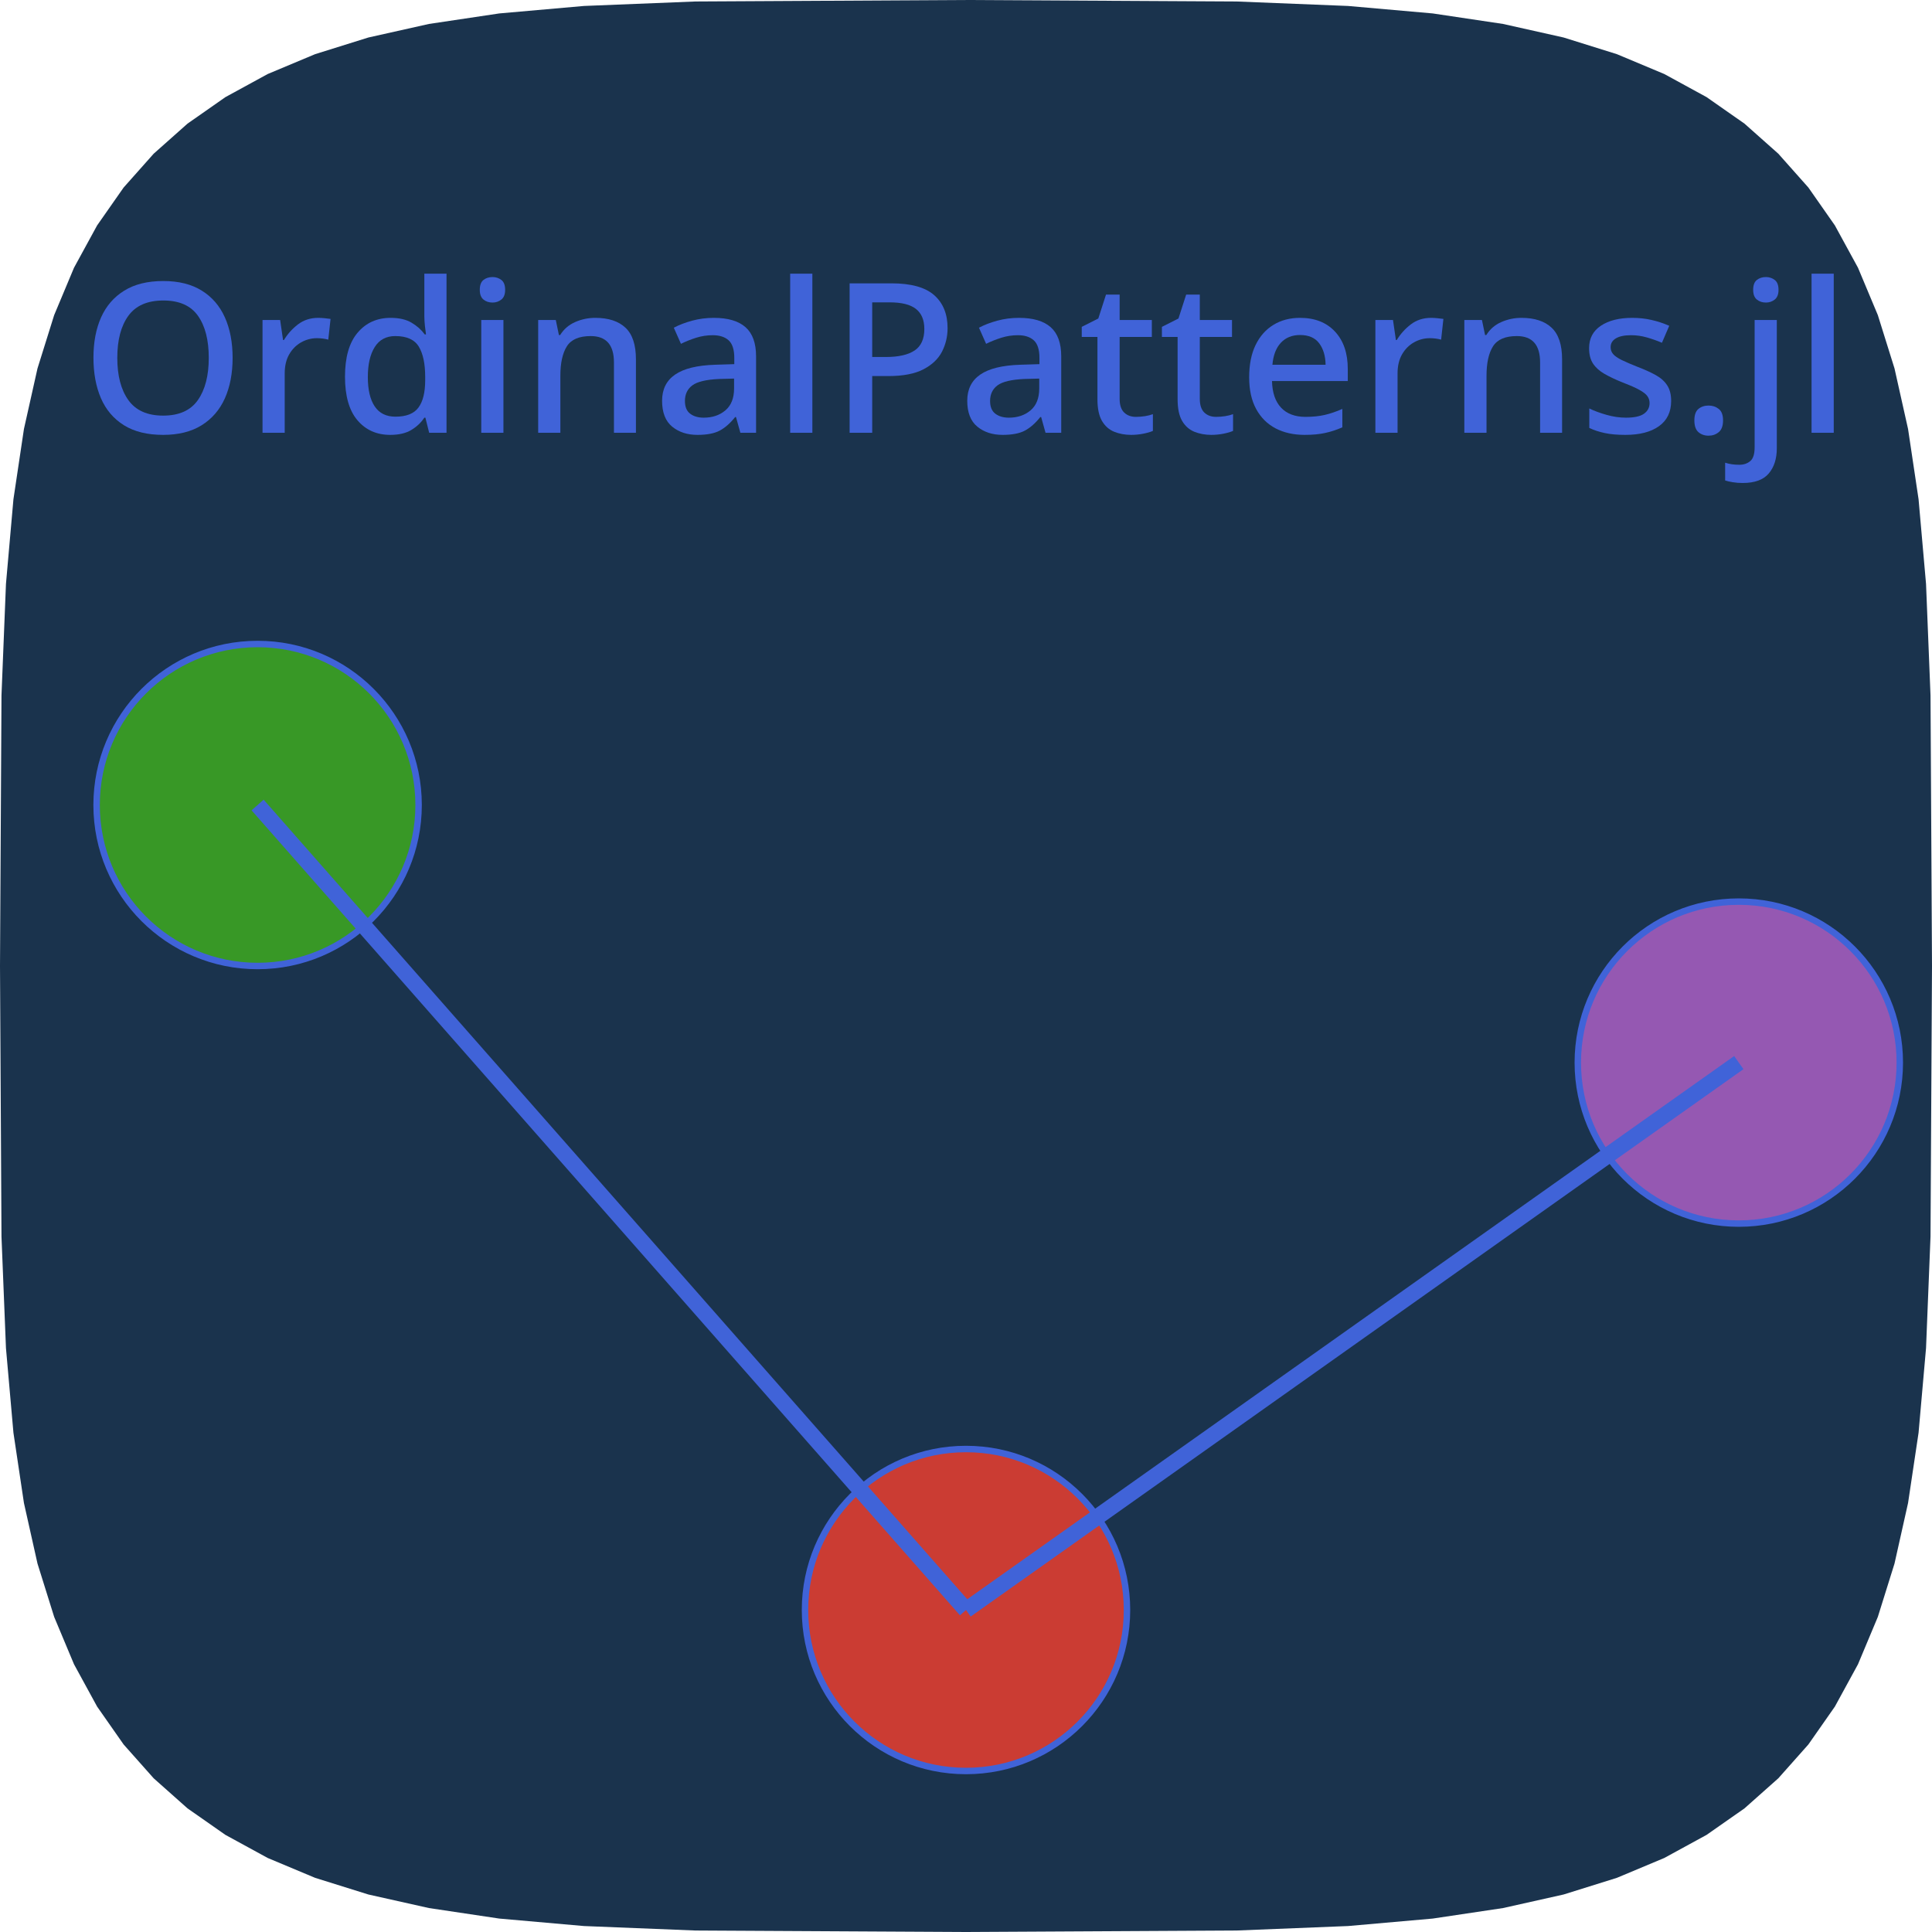
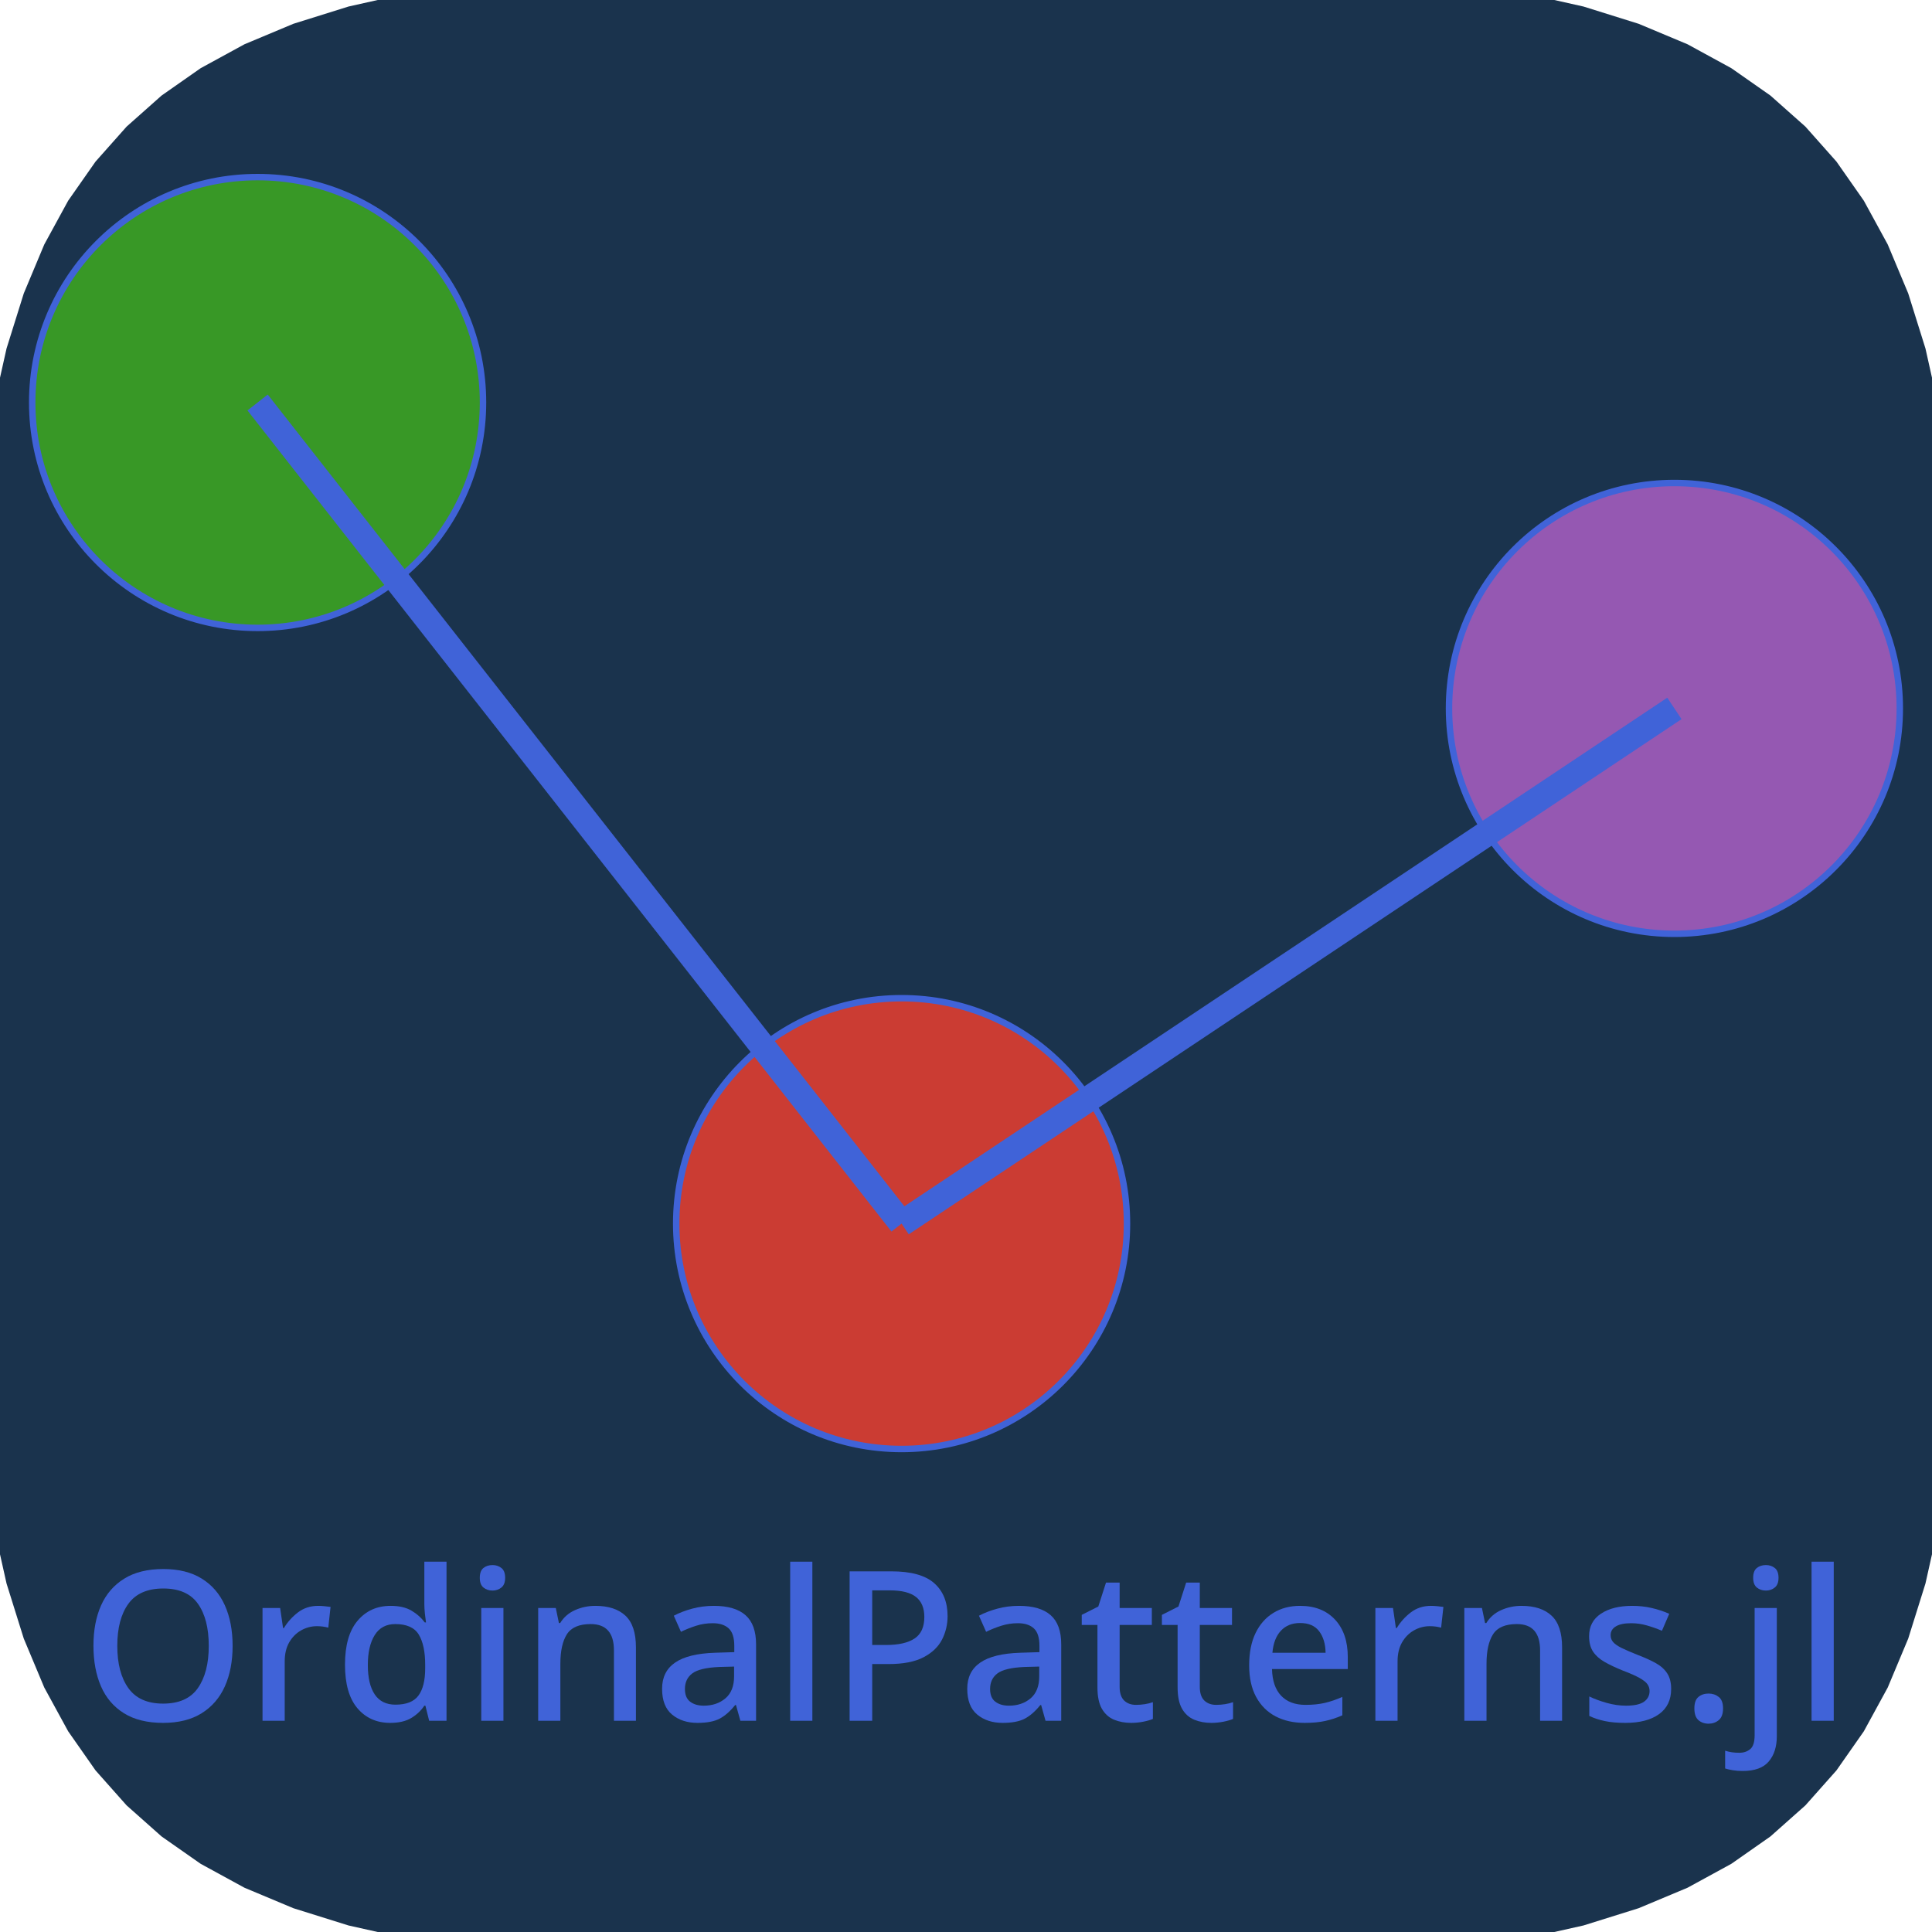
<svg xmlns="http://www.w3.org/2000/svg" xmlns:xlink="http://www.w3.org/1999/xlink" width="600" height="600" viewBox="0 0 600 600">
  <defs>
    <g>
      <g id="glyph-0-0">
        <path d="M 47.125 -23.266 C 47.125 -18.461 46.32 -14.27 44.719 -10.688 C 43.113 -7.113 40.707 -4.328 37.5 -2.328 C 34.289 -0.336 30.305 0.656 25.547 0.656 C 20.648 0.656 16.598 -0.336 13.391 -2.328 C 10.18 -4.328 7.797 -7.125 6.234 -10.719 C 4.68 -14.32 3.906 -18.523 3.906 -23.328 C 3.906 -28.098 4.691 -32.258 6.266 -35.812 C 7.848 -39.363 10.242 -42.133 13.453 -44.125 C 16.66 -46.125 20.711 -47.125 25.609 -47.125 C 30.379 -47.125 34.352 -46.133 37.531 -44.156 C 40.719 -42.188 43.113 -39.414 44.719 -35.844 C 46.32 -32.27 47.125 -28.078 47.125 -23.266 Z M 11.312 -23.266 C 11.312 -17.723 12.457 -13.348 14.75 -10.141 C 17.051 -6.93 20.648 -5.328 25.547 -5.328 C 30.484 -5.328 34.078 -6.93 36.328 -10.141 C 38.586 -13.348 39.719 -17.723 39.719 -23.266 C 39.719 -28.816 38.598 -33.172 36.359 -36.328 C 34.129 -39.492 30.547 -41.078 25.609 -41.078 C 20.672 -41.078 17.051 -39.492 14.75 -36.328 C 12.457 -33.172 11.312 -28.816 11.312 -23.266 Z M 11.312 -23.266 " />
      </g>
      <g id="glyph-0-1">
        <path d="M 22.688 -35.688 C 23.289 -35.688 23.945 -35.648 24.656 -35.578 C 25.375 -35.516 25.992 -35.441 26.516 -35.359 L 25.812 -28.922 C 24.676 -29.223 23.504 -29.375 22.297 -29.375 C 20.555 -29.375 18.914 -28.941 17.375 -28.078 C 15.844 -27.211 14.609 -25.969 13.672 -24.344 C 12.742 -22.719 12.281 -20.754 12.281 -18.453 L 12.281 0 L 5.391 0 L 5.391 -35.031 L 10.859 -35.031 L 11.766 -28.797 L 12.031 -28.797 C 13.156 -30.66 14.602 -32.273 16.375 -33.641 C 18.156 -35.004 20.258 -35.688 22.688 -35.688 Z M 22.688 -35.688 " />
      </g>
      <g id="glyph-0-2">
        <path d="M 17.422 0.656 C 13.211 0.656 9.816 -0.859 7.234 -3.891 C 4.66 -6.93 3.375 -11.441 3.375 -17.422 C 3.375 -23.441 4.676 -27.988 7.281 -31.062 C 9.883 -34.145 13.305 -35.688 17.547 -35.688 C 20.191 -35.688 22.359 -35.188 24.047 -34.188 C 25.734 -33.188 27.098 -31.973 28.141 -30.547 L 28.531 -30.547 C 28.445 -31.109 28.336 -31.973 28.203 -33.141 C 28.078 -34.316 28.016 -35.359 28.016 -36.266 L 28.016 -49.406 L 34.906 -49.406 L 34.906 0 L 29.516 0 L 28.344 -4.688 L 28.016 -4.688 C 27.016 -3.164 25.672 -1.895 23.984 -0.875 C 22.297 0.145 20.109 0.656 17.422 0.656 Z M 19.047 -5 C 22.422 -5 24.801 -5.941 26.188 -7.828 C 27.582 -9.711 28.281 -12.539 28.281 -16.312 L 28.281 -17.359 C 28.281 -21.43 27.617 -24.562 26.297 -26.75 C 24.973 -28.938 22.535 -30.031 18.984 -30.031 C 16.16 -30.031 14.035 -28.891 12.609 -26.609 C 11.18 -24.336 10.469 -21.234 10.469 -17.297 C 10.469 -13.348 11.18 -10.312 12.609 -8.188 C 14.035 -6.062 16.18 -5 19.047 -5 Z M 19.047 -5 " />
      </g>
      <g id="glyph-0-3">
        <path d="M 8.906 -48.359 C 9.945 -48.359 10.859 -48.055 11.641 -47.453 C 12.422 -46.848 12.812 -45.828 12.812 -44.391 C 12.812 -43.004 12.422 -42 11.641 -41.375 C 10.859 -40.75 9.945 -40.438 8.906 -40.438 C 7.781 -40.438 6.836 -40.75 6.078 -41.375 C 5.316 -42 4.938 -43.004 4.938 -44.391 C 4.938 -45.828 5.316 -46.848 6.078 -47.453 C 6.836 -48.055 7.781 -48.359 8.906 -48.359 Z M 12.281 -35.031 L 12.281 0 L 5.391 0 L 5.391 -35.031 Z M 12.281 -35.031 " />
      </g>
      <g id="glyph-0-4">
        <path d="M 23.141 -35.688 C 27.211 -35.688 30.332 -34.664 32.5 -32.625 C 34.664 -30.594 35.75 -27.32 35.75 -22.812 L 35.75 0 L 28.922 0 L 28.922 -21.844 C 28.922 -27.301 26.516 -30.031 21.703 -30.031 C 18.109 -30.031 15.641 -28.969 14.297 -26.844 C 12.953 -24.719 12.281 -21.664 12.281 -17.688 L 12.281 0 L 5.391 0 L 5.391 -35.031 L 10.859 -35.031 L 11.828 -30.359 L 12.219 -30.359 C 13.344 -32.172 14.891 -33.508 16.859 -34.375 C 18.836 -35.25 20.93 -35.688 23.141 -35.688 Z M 23.141 -35.688 " />
      </g>
      <g id="glyph-0-5">
        <path d="M 18.984 -35.688 C 23.359 -35.688 26.641 -34.723 28.828 -32.797 C 31.016 -30.867 32.109 -27.844 32.109 -23.719 L 32.109 0 L 27.234 0 L 25.875 -4.875 L 25.609 -4.875 C 24.086 -2.969 22.492 -1.566 20.828 -0.672 C 19.16 0.211 16.852 0.656 13.906 0.656 C 10.75 0.656 8.129 -0.195 6.047 -1.906 C 3.961 -3.625 2.922 -6.301 2.922 -9.938 C 2.922 -13.5 4.266 -16.207 6.953 -18.062 C 9.641 -19.926 13.781 -20.945 19.375 -21.125 L 25.344 -21.312 L 25.344 -23.266 C 25.344 -25.828 24.758 -27.641 23.594 -28.703 C 22.426 -29.766 20.781 -30.297 18.656 -30.297 C 16.875 -30.297 15.16 -30.035 13.516 -29.516 C 11.867 -28.992 10.289 -28.363 8.781 -27.625 L 6.562 -32.625 C 8.207 -33.5 10.102 -34.227 12.25 -34.812 C 14.395 -35.395 16.641 -35.688 18.984 -35.688 Z M 20.609 -16.703 C 16.617 -16.523 13.852 -15.863 12.312 -14.719 C 10.781 -13.57 10.016 -11.957 10.016 -9.875 C 10.016 -8.062 10.555 -6.742 11.641 -5.922 C 12.723 -5.098 14.129 -4.688 15.859 -4.688 C 18.547 -4.688 20.785 -5.441 22.578 -6.953 C 24.379 -8.473 25.281 -10.75 25.281 -13.781 L 25.281 -16.828 Z M 20.609 -16.703 " />
      </g>
      <g id="glyph-0-6">
        <path d="M 12.281 0 L 5.391 0 L 5.391 -49.406 L 12.281 -49.406 Z M 12.281 0 " />
      </g>
      <g id="glyph-0-7">
        <path d="M 19.172 -46.406 C 25.242 -46.406 29.664 -45.18 32.438 -42.734 C 35.207 -40.285 36.594 -36.875 36.594 -32.5 C 36.594 -29.895 36.02 -27.469 34.875 -25.219 C 33.727 -22.969 31.812 -21.133 29.125 -19.719 C 26.438 -18.312 22.797 -17.609 18.203 -17.609 L 13.188 -17.609 L 13.188 0 L 6.172 0 L 6.172 -46.406 Z M 18.656 -40.5 L 13.188 -40.5 L 13.188 -23.531 L 17.422 -23.531 C 21.359 -23.531 24.332 -24.203 26.344 -25.547 C 28.363 -26.891 29.375 -29.117 29.375 -32.234 C 29.375 -35.016 28.508 -37.086 26.781 -38.453 C 25.051 -39.816 22.344 -40.5 18.656 -40.5 Z M 18.656 -40.5 " />
      </g>
      <g id="glyph-0-8">
        <path d="M 18 -4.938 C 18.914 -4.938 19.848 -5.008 20.797 -5.156 C 21.754 -5.312 22.578 -5.52 23.266 -5.781 L 23.266 -0.578 C 22.484 -0.234 21.473 0.055 20.234 0.297 C 19.004 0.535 17.766 0.656 16.516 0.656 C 14.609 0.656 12.852 0.332 11.25 -0.312 C 9.645 -0.969 8.375 -2.098 7.438 -3.703 C 6.508 -5.305 6.047 -7.539 6.047 -10.406 L 6.047 -29.766 L 1.172 -29.766 L 1.172 -32.891 L 6.312 -35.484 L 8.703 -42.906 L 12.938 -42.906 L 12.938 -35.031 L 22.938 -35.031 L 22.938 -29.766 L 12.938 -29.766 L 12.938 -10.531 C 12.938 -8.625 13.398 -7.211 14.328 -6.297 C 15.266 -5.391 16.488 -4.938 18 -4.938 Z M 18 -4.938 " />
      </g>
      <g id="glyph-0-9">
        <path d="M 19.172 -35.688 C 23.766 -35.688 27.383 -34.266 30.031 -31.422 C 32.676 -28.586 34 -24.723 34 -19.828 L 34 -16.062 L 10.469 -16.062 C 10.551 -12.457 11.488 -9.703 13.281 -7.797 C 15.082 -5.891 17.609 -4.938 20.859 -4.938 C 23.117 -4.938 25.125 -5.141 26.875 -5.547 C 28.633 -5.961 30.445 -6.582 32.312 -7.406 L 32.312 -1.688 C 30.531 -0.906 28.75 -0.32 26.969 0.062 C 25.195 0.457 23.078 0.656 20.609 0.656 C 17.18 0.656 14.176 -0.016 11.594 -1.359 C 9.02 -2.703 7.004 -4.707 5.547 -7.375 C 4.098 -10.039 3.375 -13.32 3.375 -17.219 C 3.375 -21.164 4.035 -24.504 5.359 -27.234 C 6.68 -29.961 8.523 -32.051 10.891 -33.5 C 13.254 -34.957 16.016 -35.688 19.172 -35.688 Z M 19.172 -30.359 C 16.703 -30.359 14.719 -29.555 13.219 -27.953 C 11.727 -26.348 10.852 -24.07 10.594 -21.125 L 27.109 -21.125 C 27.066 -23.852 26.406 -26.07 25.125 -27.781 C 23.844 -29.5 21.859 -30.359 19.172 -30.359 Z M 19.172 -30.359 " />
      </g>
      <g id="glyph-0-10">
        <path d="M 28.672 -9.875 C 28.672 -6.457 27.41 -3.848 24.891 -2.047 C 22.379 -0.242 18.895 0.656 14.438 0.656 C 11.957 0.656 9.836 0.469 8.078 0.094 C 6.328 -0.27 4.719 -0.801 3.25 -1.5 L 3.25 -7.547 C 4.77 -6.805 6.555 -6.145 8.609 -5.562 C 10.672 -4.977 12.676 -4.688 14.625 -4.688 C 17.227 -4.688 19.102 -5.098 20.25 -5.922 C 21.395 -6.742 21.969 -7.848 21.969 -9.234 C 21.969 -10.016 21.75 -10.719 21.312 -11.344 C 20.883 -11.969 20.07 -12.613 18.875 -13.281 C 17.688 -13.957 15.945 -14.727 13.656 -15.594 C 11.395 -16.508 9.492 -17.41 7.953 -18.297 C 6.422 -19.18 5.242 -20.238 4.422 -21.469 C 3.598 -22.707 3.188 -24.305 3.188 -26.266 C 3.188 -29.297 4.41 -31.625 6.859 -33.25 C 9.305 -34.875 12.547 -35.688 16.578 -35.688 C 18.703 -35.688 20.707 -35.469 22.594 -35.031 C 24.477 -34.602 26.305 -34 28.078 -33.219 L 25.812 -27.953 C 24.289 -28.598 22.727 -29.148 21.125 -29.609 C 19.52 -30.066 17.895 -30.297 16.25 -30.297 C 14.164 -30.297 12.582 -29.969 11.5 -29.312 C 10.414 -28.664 9.875 -27.754 9.875 -26.578 C 9.875 -25.754 10.133 -25.039 10.656 -24.438 C 11.176 -23.832 12.051 -23.223 13.281 -22.609 C 14.52 -22.004 16.223 -21.27 18.391 -20.406 C 20.555 -19.582 22.41 -18.738 23.953 -17.875 C 25.492 -17.008 26.664 -15.945 27.469 -14.688 C 28.27 -13.438 28.672 -11.832 28.672 -9.875 Z M 28.672 -9.875 " />
      </g>
      <g id="glyph-0-11">
        <path d="M 4.422 -3.828 C 4.422 -5.523 4.844 -6.719 5.688 -7.406 C 6.531 -8.102 7.582 -8.453 8.844 -8.453 C 10.051 -8.453 11.098 -8.102 11.984 -7.406 C 12.879 -6.719 13.328 -5.523 13.328 -3.828 C 13.328 -2.141 12.879 -0.926 11.984 -0.188 C 11.098 0.539 10.051 0.906 8.844 0.906 C 7.582 0.906 6.531 0.539 5.688 -0.188 C 4.844 -0.926 4.422 -2.141 4.422 -3.828 Z M 4.422 -3.828 " />
      </g>
      <g id="glyph-0-12">
        <path d="M 4.938 -44.391 C 4.938 -45.828 5.316 -46.848 6.078 -47.453 C 6.836 -48.055 7.781 -48.359 8.906 -48.359 C 9.945 -48.359 10.859 -48.055 11.641 -47.453 C 12.422 -46.848 12.812 -45.828 12.812 -44.391 C 12.812 -43.004 12.422 -42 11.641 -41.375 C 10.859 -40.75 9.945 -40.438 8.906 -40.438 C 7.781 -40.438 6.836 -40.75 6.078 -41.375 C 5.316 -42 4.938 -43.004 4.938 -44.391 Z M 1.688 15.594 C 0.562 15.594 -0.461 15.516 -1.391 15.359 C -2.328 15.211 -3.117 15.031 -3.766 14.812 L -3.766 9.297 C -3.078 9.516 -2.383 9.676 -1.688 9.781 C -1 9.883 -0.219 9.938 0.656 9.938 C 2 9.938 3.125 9.555 4.031 8.797 C 4.938 8.047 5.391 6.609 5.391 4.484 L 5.391 -35.031 L 12.281 -35.031 L 12.281 4.812 C 12.281 8.062 11.445 10.672 9.781 12.641 C 8.113 14.609 5.414 15.594 1.688 15.594 Z M 1.688 15.594 " />
      </g>
    </g>
  </defs>
-   <path fill-rule="nonzero" fill="rgb(10%, 20%, 30%)" fill-opacity="1" d="M 600 300 L 599.539 384.031 L 598.148 418.656 L 595.828 444.949 L 592.566 466.77 L 588.355 485.586 L 583.18 502.137 L 577.016 516.852 L 569.836 530 L 561.605 541.766 L 552.27 552.27 L 541.766 561.605 L 530 569.836 L 516.852 577.016 L 502.137 583.18 L 485.586 588.355 L 466.77 592.566 L 444.949 595.828 L 418.656 598.148 L 384.031 599.539 L 300 600 L 215.969 599.539 L 181.344 598.148 L 155.051 595.828 L 133.23 592.566 L 114.414 588.355 L 97.863 583.18 L 83.148 577.016 L 70 569.836 L 58.234 561.605 L 47.73 552.27 L 38.395 541.766 L 30.164 530 L 22.984 516.852 L 16.82 502.137 L 11.645 485.586 L 7.434 466.77 L 4.172 444.949 L 1.852 418.656 L 0.461 384.031 L 0 300 L 0.461 215.969 L 1.852 181.344 L 4.172 155.051 L 7.434 133.23 L 11.645 114.414 L 16.82 97.863 L 22.984 83.148 L 30.164 70 L 38.395 58.234 L 47.73 47.73 L 58.234 38.395 L 70 30.164 L 83.148 22.984 L 97.863 16.82 L 114.414 11.645 L 133.23 7.434 L 155.051 4.172 L 181.344 1.852 L 215.969 0.461 L 300 0 L 384.031 0.461 L 418.656 1.852 L 444.949 4.172 L 466.77 7.434 L 485.586 11.645 L 502.137 16.82 L 516.852 22.984 L 530 30.164 L 541.766 38.395 L 552.27 47.73 L 561.605 58.234 L 569.836 70 L 577.016 83.148 L 583.18 97.863 L 588.355 114.414 L 592.566 133.23 L 595.828 155.051 L 598.148 181.344 L 599.539 215.969 Z M 600 300 " />
+   <path fill-rule="nonzero" fill="rgb(10%, 20%, 30%)" fill-opacity="1" d="M 610 300 L 609.523 386.832 L 608.086 422.609 L 605.688 449.781 L 602.32 472.328 L 597.969 491.77 L 592.617 508.875 L 586.25 524.082 L 578.832 537.668 L 570.324 549.824 L 560.68 560.68 L 549.824 570.324 L 537.668 578.832 L 524.082 586.25 L 508.875 592.617 L 491.77 597.969 L 472.328 602.32 L 449.781 605.688 L 422.609 608.086 L 386.832 609.523 L 300 610 L 213.168 609.523 L 177.391 608.086 L 150.219 605.688 L 127.672 602.32 L 108.23 597.969 L 91.125 592.617 L 75.918 586.25 L 62.332 578.832 L 50.176 570.324 L 39.32 560.68 L 29.676 549.824 L 21.168 537.668 L 13.75 524.082 L 7.383 508.875 L 2.031 491.77 L -2.32 472.328 L -5.688 449.781 L -8.086 422.609 L -9.523 386.832 L -10 300 L -9.523 213.168 L -8.086 177.391 L -5.688 150.219 L -2.32 127.672 L 2.031 108.23 L 7.383 91.125 L 13.75 75.918 L 21.168 62.332 L 29.676 50.176 L 39.32 39.32 L 50.176 29.676 L 62.332 21.168 L 75.918 13.75 L 91.125 7.383 L 108.23 2.031 L 127.672 -2.32 L 150.219 -5.688 L 177.391 -8.086 L 213.168 -9.523 L 300 -10 L 386.832 -9.523 L 422.609 -8.086 L 449.781 -5.688 L 472.328 -2.32 L 491.77 2.031 L 508.875 7.383 L 524.082 13.75 L 537.668 21.168 L 549.824 29.676 L 560.68 39.32 L 570.324 50.176 L 578.832 62.332 L 586.25 75.918 L 592.617 91.125 L 597.969 108.23 L 602.32 127.672 L 605.688 150.219 L 608.086 177.391 L 609.523 213.168 Z M 610 300 " />
  <g fill="rgb(25.1%, 38.8%, 84.7%)" fill-opacity="1">
-     <use xlink:href="#glyph-0-0" x="25.115" y="134.4" />
-     <use xlink:href="#glyph-0-1" x="76.14" y="134.4" />
-     <use xlink:href="#glyph-0-2" x="103.765" y="134.4" />
-     <use xlink:href="#glyph-0-3" x="144.065" y="134.4" />
-     <use xlink:href="#glyph-0-4" x="161.745" y="134.4" />
-     <use xlink:href="#glyph-0-5" x="202.695" y="134.4" />
-     <use xlink:href="#glyph-0-6" x="240.005" y="134.4" />
-     <use xlink:href="#glyph-0-7" x="257.685" y="134.4" />
-     <use xlink:href="#glyph-0-5" x="297.465" y="134.4" />
-     <use xlink:href="#glyph-0-8" x="334.775" y="134.4" />
-     <use xlink:href="#glyph-0-8" x="359.67" y="134.4" />
-     <use xlink:href="#glyph-0-9" x="384.565" y="134.4" />
-     <use xlink:href="#glyph-0-1" x="421.745" y="134.4" />
-     <use xlink:href="#glyph-0-4" x="449.37" y="134.4" />
-     <use xlink:href="#glyph-0-10" x="490.32" y="134.4" />
-     <use xlink:href="#glyph-0-11" x="521.78" y="134.4" />
-     <use xlink:href="#glyph-0-12" x="539.525" y="134.4" />
-     <use xlink:href="#glyph-0-6" x="557.205" y="134.4" />
+     <use xlink:href="#glyph-0-0" x="25.115" y="534.4" />
+     <use xlink:href="#glyph-0-1" x="76.14" y="534.4" />
+     <use xlink:href="#glyph-0-2" x="103.765" y="534.4" />
+     <use xlink:href="#glyph-0-3" x="144.065" y="534.4" />
+     <use xlink:href="#glyph-0-4" x="161.745" y="534.4" />
+     <use xlink:href="#glyph-0-5" x="202.695" y="534.4" />
+     <use xlink:href="#glyph-0-6" x="240.005" y="534.4" />
+     <use xlink:href="#glyph-0-7" x="257.685" y="534.4" />
+     <use xlink:href="#glyph-0-5" x="297.465" y="534.4" />
+     <use xlink:href="#glyph-0-8" x="334.775" y="534.4" />
+     <use xlink:href="#glyph-0-8" x="359.67" y="534.4" />
+     <use xlink:href="#glyph-0-9" x="384.565" y="534.4" />
+     <use xlink:href="#glyph-0-1" x="421.745" y="534.4" />
+     <use xlink:href="#glyph-0-4" x="449.37" y="534.4" />
+     <use xlink:href="#glyph-0-10" x="490.32" y="534.4" />
+     <use xlink:href="#glyph-0-11" x="521.78" y="534.4" />
+     <use xlink:href="#glyph-0-12" x="539.525" y="534.4" />
+     <use xlink:href="#glyph-0-6" x="557.205" y="534.4" />
  </g>
-   <path fill-rule="nonzero" fill="rgb(22%, 59.6%, 14.9%)" fill-opacity="1" stroke-width="2" stroke-linecap="butt" stroke-linejoin="miter" stroke="rgb(25.1%, 38.8%, 84.7%)" stroke-opacity="1" stroke-miterlimit="10" d="M 130 250 C 130 277.613 107.613 300 80 300 C 52.387 300 30 277.613 30 250 C 30 222.387 52.387 200 80 200 C 107.613 200 130 222.387 130 250 Z M 130 250 " />
-   <path fill-rule="nonzero" fill="rgb(79.6%, 23.5%, 20%)" fill-opacity="1" stroke-width="2" stroke-linecap="butt" stroke-linejoin="miter" stroke="rgb(25.1%, 38.8%, 84.7%)" stroke-opacity="1" stroke-miterlimit="10" d="M 350 500 C 350 527.613 327.613 550 300 550 C 272.387 550 250 527.613 250 500 C 250 472.387 272.387 450 300 450 C 327.613 450 350 472.387 350 500 Z M 350 500 " />
-   <path fill-rule="nonzero" fill="rgb(58.4%, 34.5%, 69.8%)" fill-opacity="1" stroke-width="2" stroke-linecap="butt" stroke-linejoin="miter" stroke="rgb(25.1%, 38.8%, 84.7%)" stroke-opacity="1" stroke-miterlimit="10" d="M 590 330 C 590 357.613 567.613 380 540 380 C 512.387 380 490 357.613 490 330 C 490 302.387 512.387 280 540 280 C 567.613 280 590 302.387 590 330 Z M 590 330 " />
-   <path fill="none" stroke-width="5" stroke-linecap="butt" stroke-linejoin="miter" stroke="rgb(25.1%, 38.8%, 84.7%)" stroke-opacity="1" stroke-miterlimit="10" d="M 80 250 L 300 500 " />
-   <path fill="none" stroke-width="5" stroke-linecap="butt" stroke-linejoin="miter" stroke="rgb(25.1%, 38.8%, 84.7%)" stroke-opacity="1" stroke-miterlimit="10" d="M 300 500 L 540 330 " />
+   <path fill-rule="nonzero" fill="rgb(22%, 59.6%, 14.9%)" fill-opacity="1" stroke-width="2" stroke-linecap="butt" stroke-linejoin="miter" stroke="rgb(25.1%, 38.8%, 84.7%)" stroke-opacity="1" stroke-miterlimit="10" d="M 150 125 C 150 163.66 118.66 195 80 195 C 41.34 195 10 163.66 10 125 C 10 86.34 41.34 55 80 55 C 118.66 55 150 86.34 150 125 Z M 150 125 " />
+   <path fill-rule="nonzero" fill="rgb(79.6%, 23.5%, 20%)" fill-opacity="1" stroke-width="2" stroke-linecap="butt" stroke-linejoin="miter" stroke="rgb(25.1%, 38.8%, 84.7%)" stroke-opacity="1" stroke-miterlimit="10" d="M 350 380 C 350 418.66 318.66 450 280 450 C 241.34 450 210 418.66 210 380 C 210 341.34 241.34 310 280 310 C 318.66 310 350 341.34 350 380 Z M 350 380 " />
+   <path fill-rule="nonzero" fill="rgb(58.4%, 34.5%, 69.8%)" fill-opacity="1" stroke-width="2" stroke-linecap="butt" stroke-linejoin="miter" stroke="rgb(25.1%, 38.8%, 84.7%)" stroke-opacity="1" stroke-miterlimit="10" d="M 590 220 C 590 258.66 558.66 290 520 290 C 481.34 290 450 258.66 450 220 C 450 181.34 481.34 150 520 150 C 558.66 150 590 181.34 590 220 Z M 590 220 " />
+   <path fill="none" stroke-width="8" stroke-linecap="butt" stroke-linejoin="miter" stroke="rgb(25.1%, 38.8%, 84.7%)" stroke-opacity="1" stroke-miterlimit="10" d="M 80 125 L 280 380 " />
+   <path fill="none" stroke-width="8" stroke-linecap="butt" stroke-linejoin="miter" stroke="rgb(25.1%, 38.8%, 84.7%)" stroke-opacity="1" stroke-miterlimit="10" d="M 280 380 L 520 220 " />
</svg>
